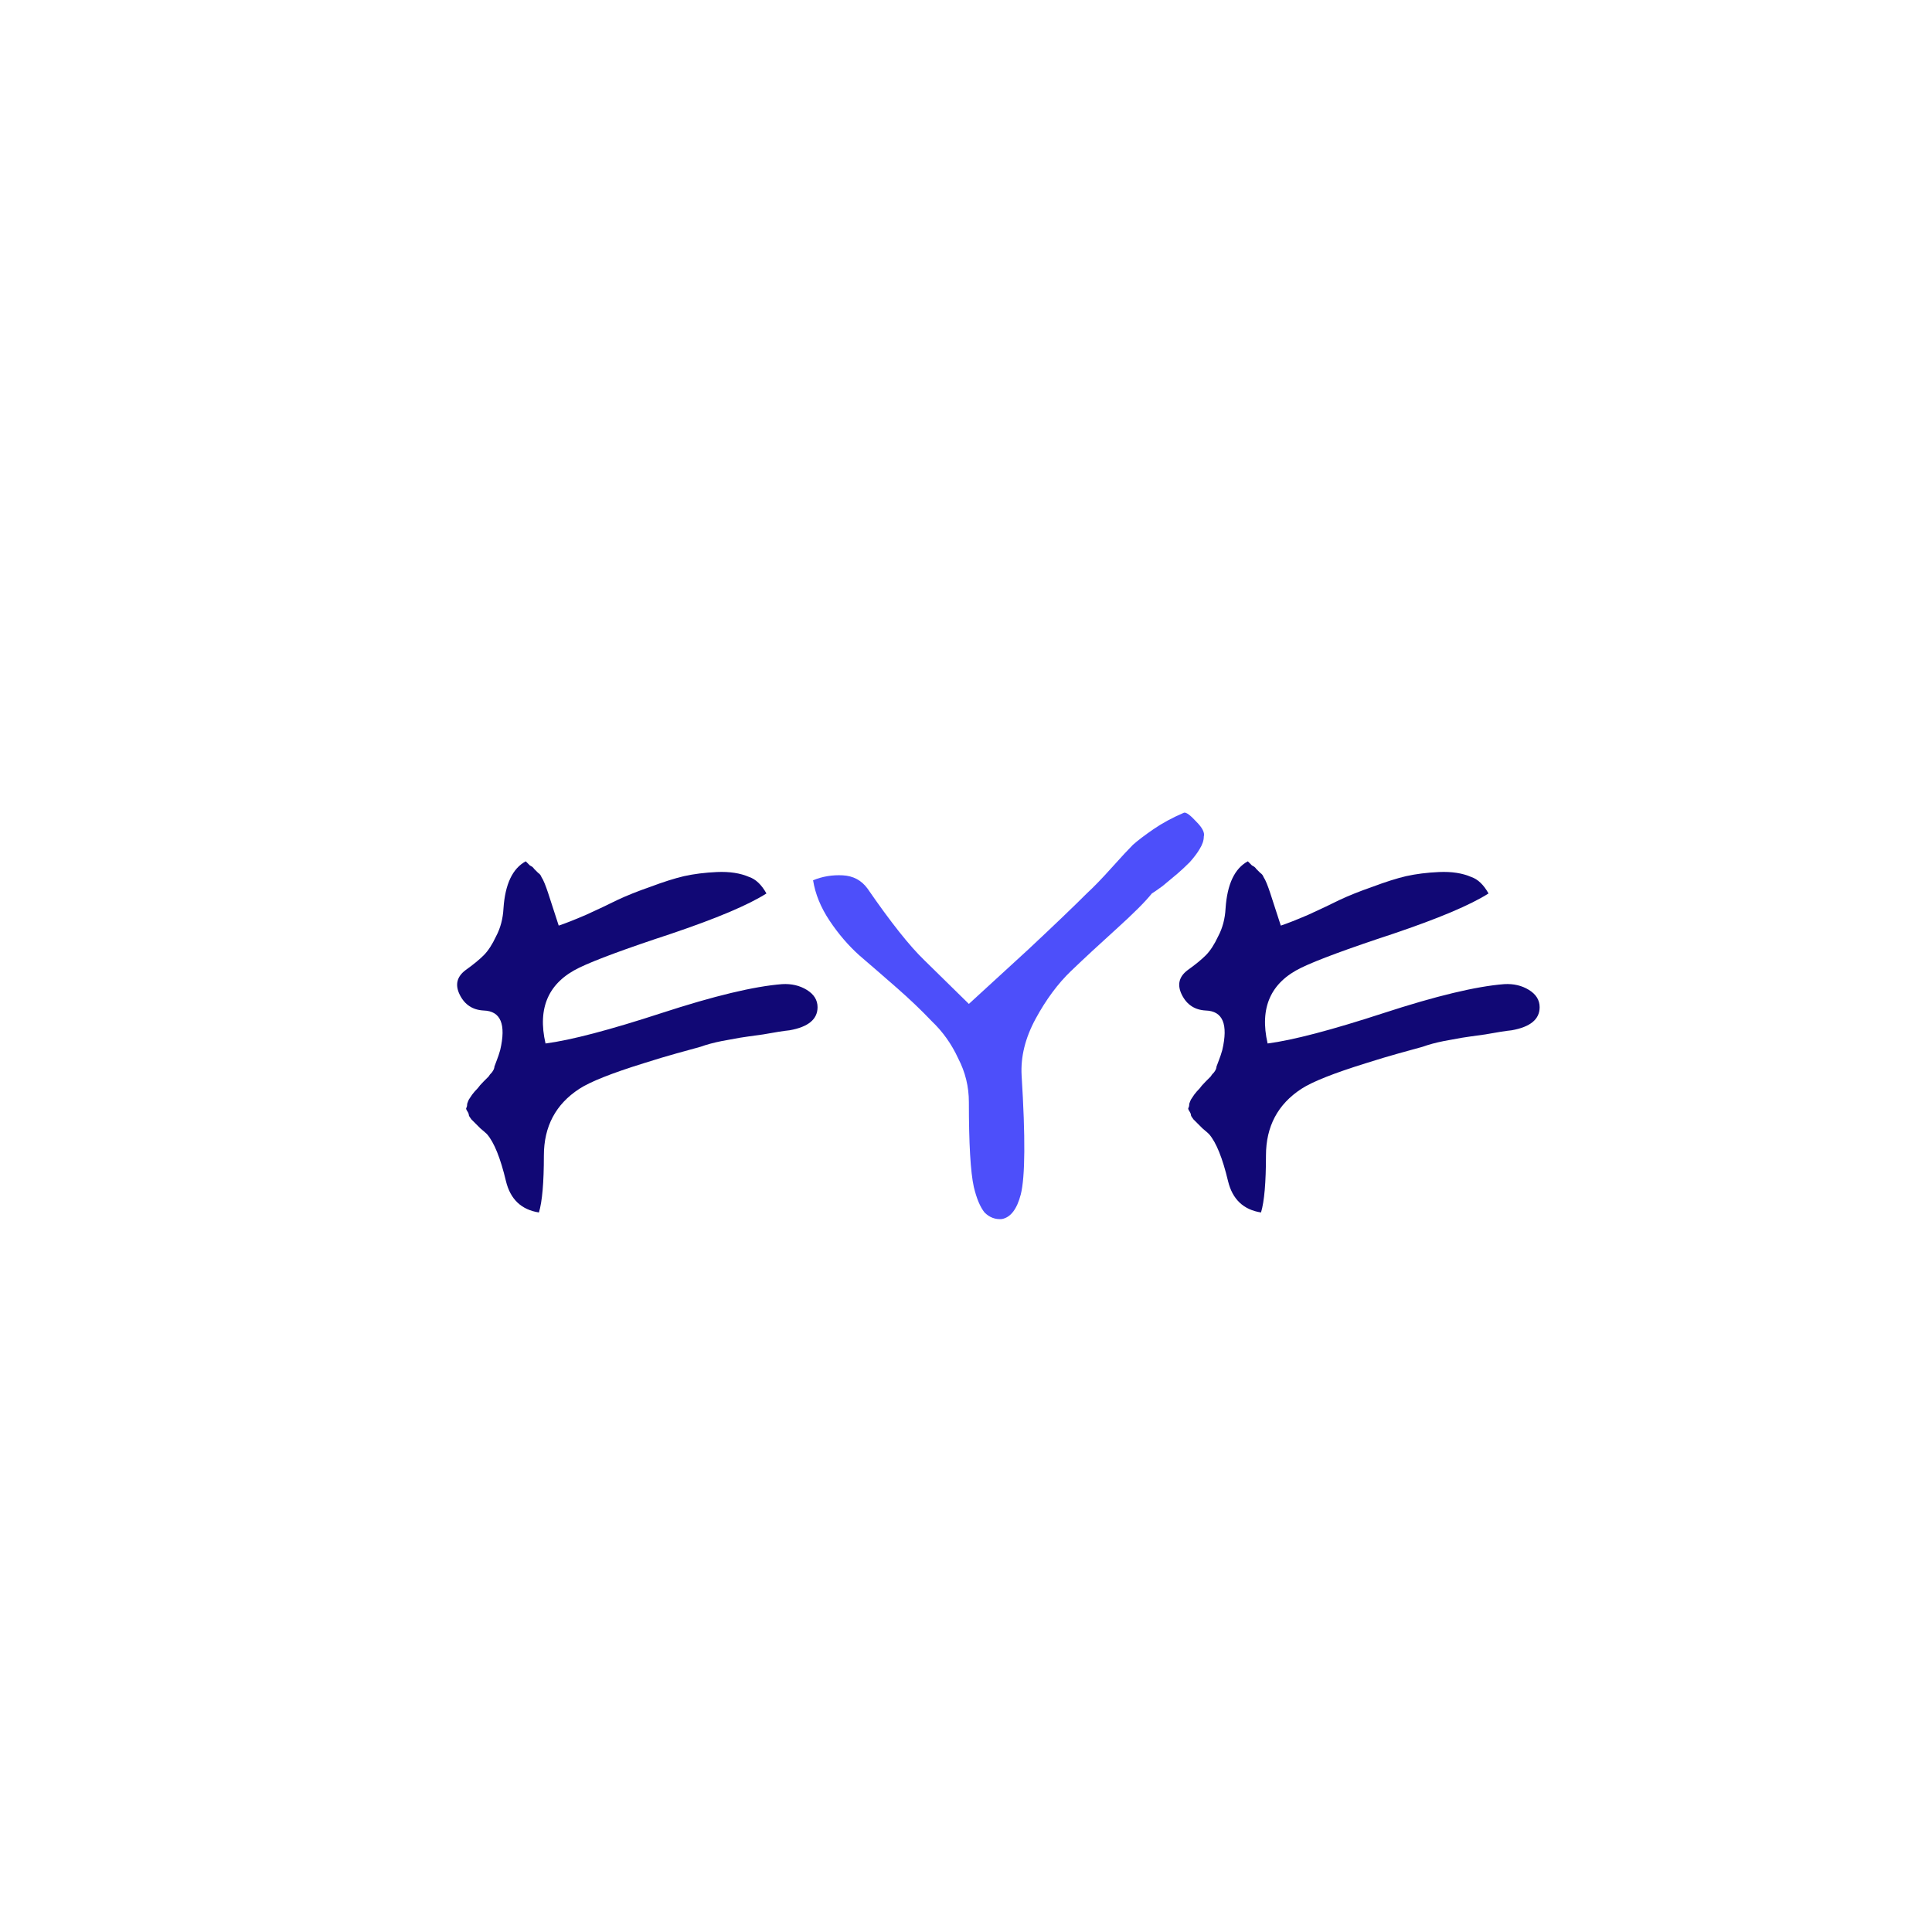
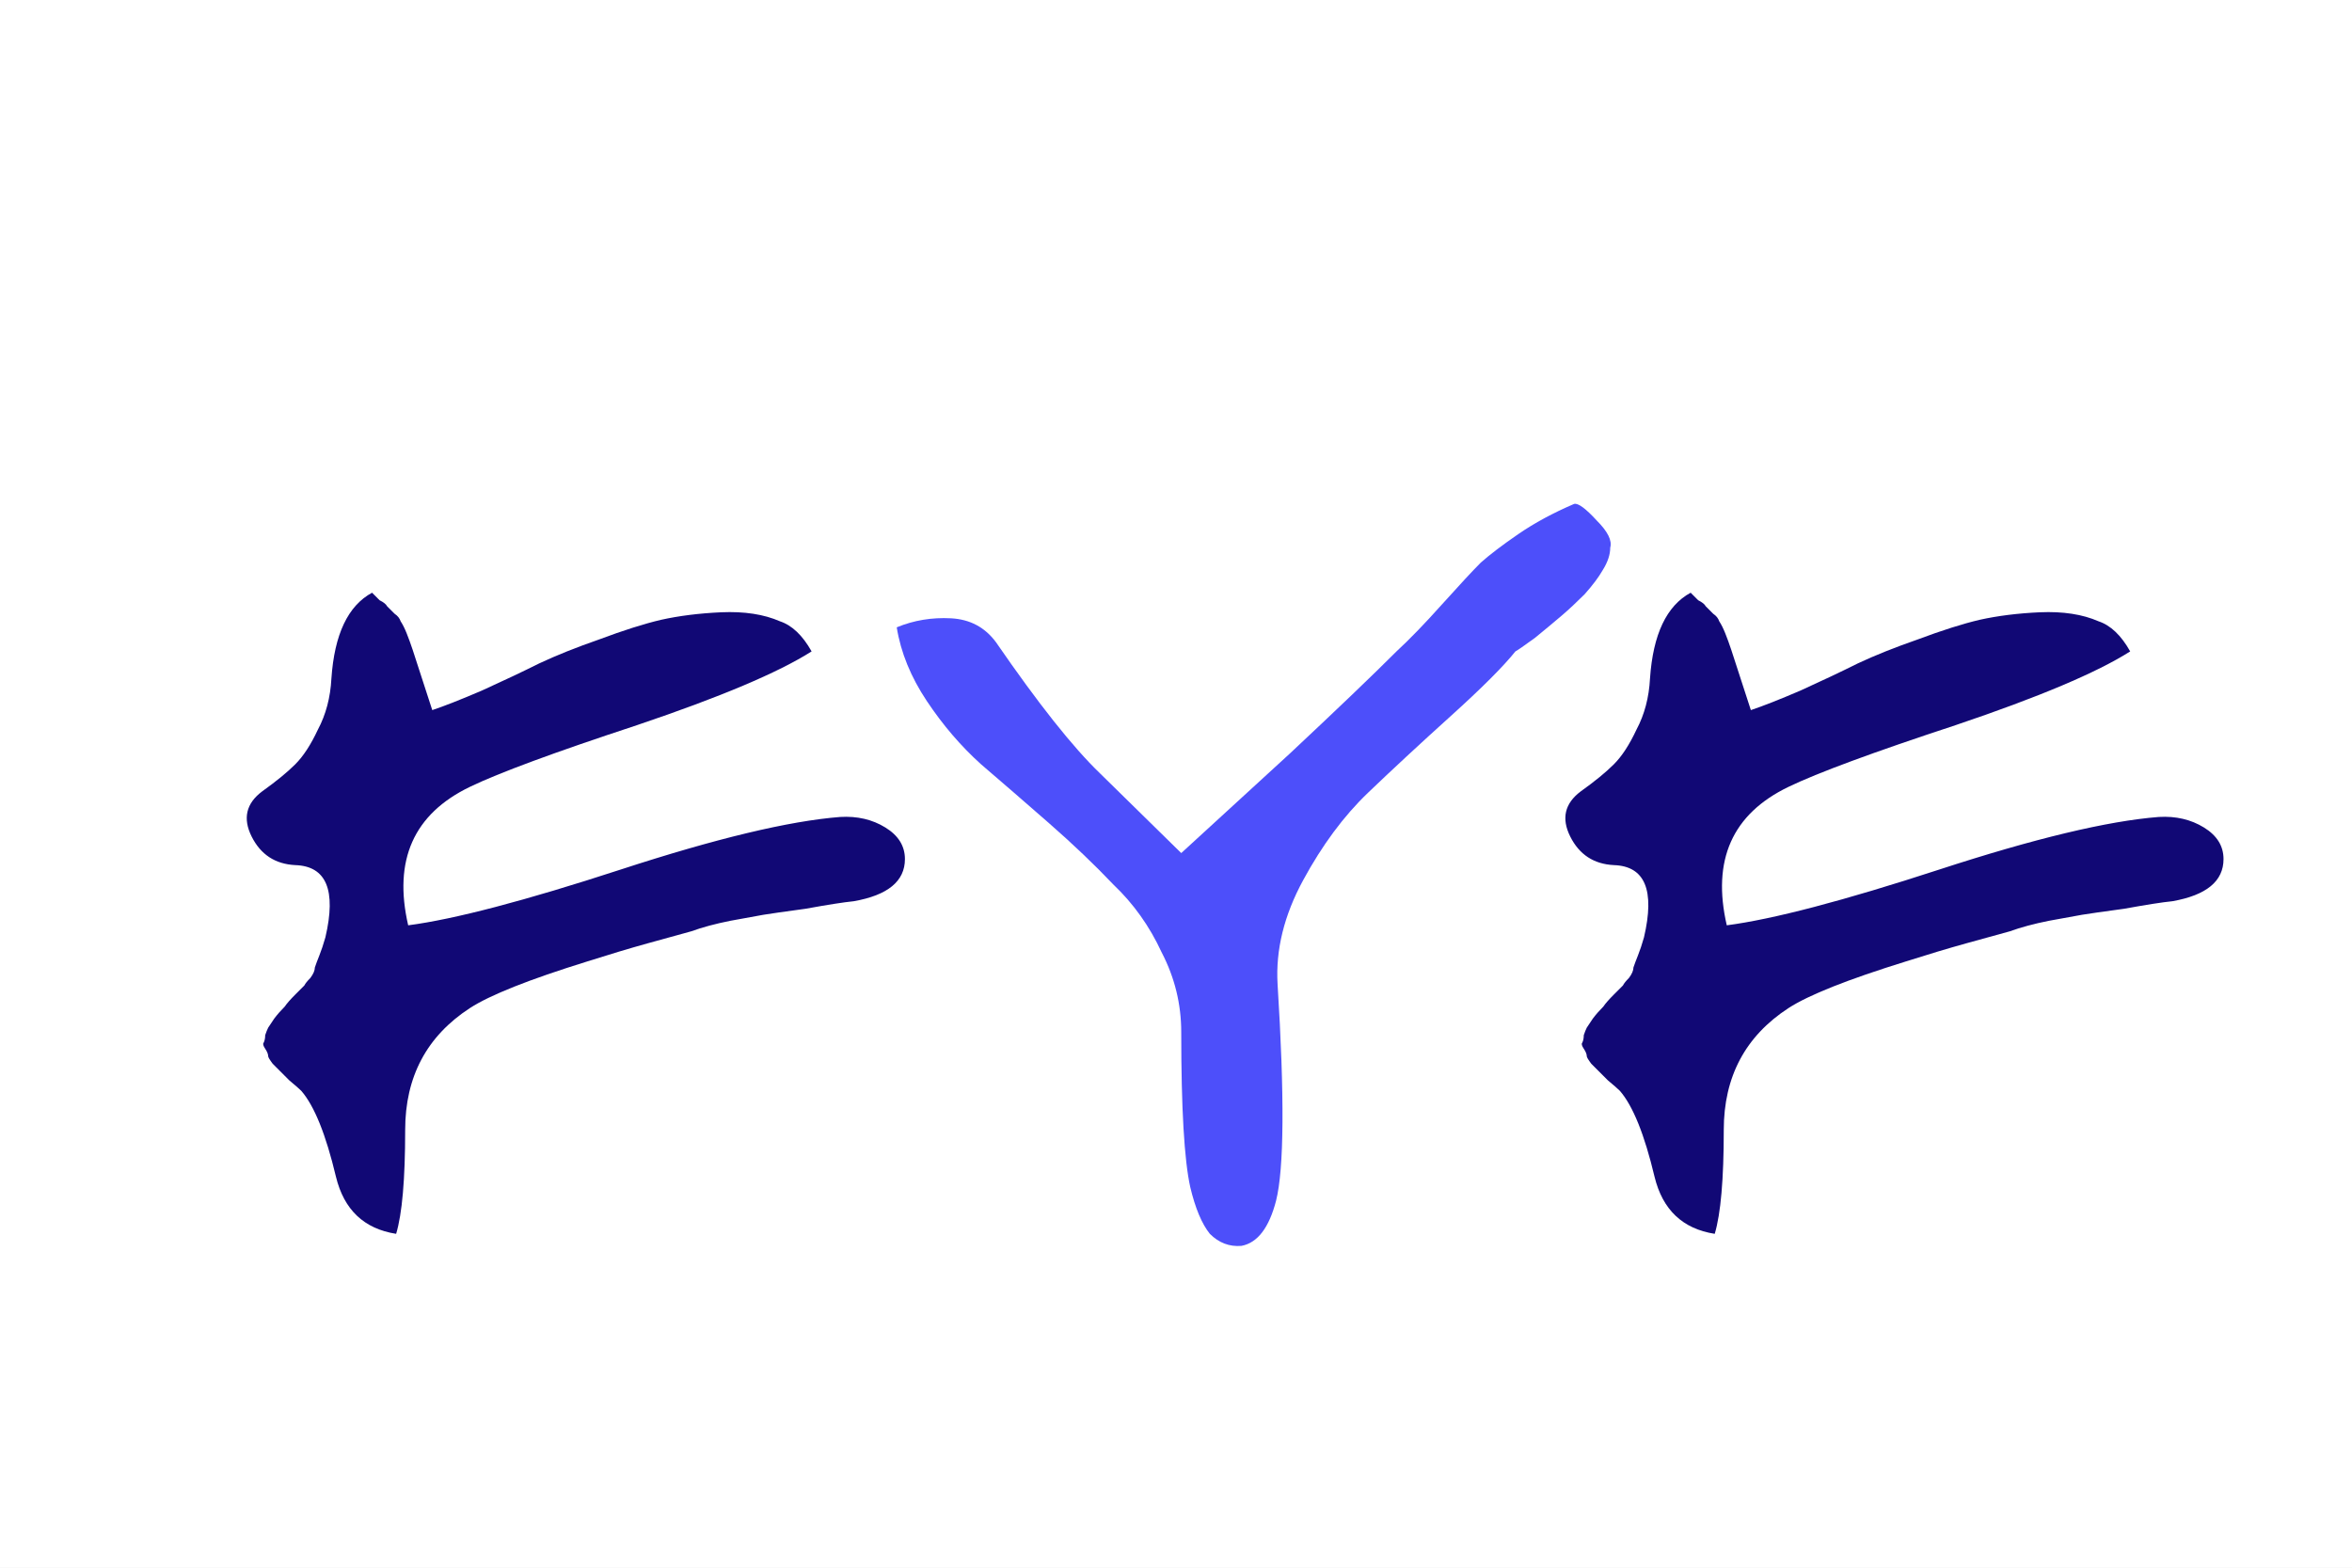
- <svg xmlns="http://www.w3.org/2000/svg" width="225" height="225" viewBox="0 0 225 225" fill="none">
-   <rect width="225" height="225" fill="white" />
-   <path d="M91.084 114.612C92.172 114.548 93.132 114.772 93.964 115.284C94.796 115.796 95.212 116.468 95.212 117.3C95.212 118.708 94.124 119.604 91.948 119.988C91.308 120.052 90.284 120.212 88.876 120.468C87.468 120.66 86.572 120.788 86.188 120.852C85.804 120.916 85.1 121.044 84.076 121.236C83.116 121.428 82.284 121.652 81.58 121.908C80.876 122.1 79.948 122.356 78.796 122.676C77.644 122.996 76.364 123.38 74.956 123.828C71.244 124.98 68.748 125.972 67.468 126.804C64.716 128.596 63.34 131.188 63.34 134.58C63.34 137.716 63.148 139.924 62.764 141.204C60.716 140.884 59.436 139.668 58.924 137.556C58.284 134.868 57.548 133.044 56.716 132.084C56.588 131.956 56.332 131.732 55.948 131.412C55.628 131.092 55.436 130.9 55.372 130.836C55.308 130.772 55.148 130.612 54.892 130.356C54.7 130.1 54.604 129.94 54.604 129.876C54.604 129.748 54.54 129.588 54.412 129.396C54.284 129.204 54.252 129.076 54.316 129.012C54.38 128.884 54.412 128.724 54.412 128.532C54.476 128.34 54.54 128.18 54.604 128.052C54.732 127.86 54.86 127.668 54.988 127.476C55.18 127.22 55.404 126.964 55.66 126.708C55.788 126.516 56.012 126.26 56.332 125.94C56.652 125.62 56.844 125.428 56.908 125.364C56.972 125.236 57.1 125.076 57.292 124.884C57.484 124.628 57.58 124.404 57.58 124.212C57.644 124.02 57.74 123.764 57.868 123.444C57.996 123.124 58.124 122.74 58.252 122.292C58.956 119.284 58.316 117.748 56.332 117.684C55.052 117.62 54.124 117.012 53.548 115.86C52.972 114.708 53.196 113.748 54.22 112.98C55.116 112.34 55.82 111.764 56.332 111.252C56.844 110.74 57.324 110.004 57.772 109.044C58.284 108.084 58.572 106.996 58.636 105.78C58.828 102.964 59.692 101.14 61.228 100.308C61.356 100.436 61.516 100.596 61.708 100.788C61.964 100.916 62.124 101.044 62.188 101.172C62.316 101.3 62.476 101.46 62.668 101.652C62.86 101.78 62.988 101.94 63.052 102.132C63.18 102.324 63.308 102.58 63.436 102.9C63.564 103.22 63.692 103.572 63.82 103.956L65.068 107.796C65.836 107.54 66.892 107.124 68.236 106.548C69.644 105.908 70.86 105.332 71.884 104.82C72.972 104.308 74.252 103.796 75.724 103.284C77.26 102.708 78.572 102.292 79.66 102.036C80.812 101.78 82.092 101.62 83.5 101.556C84.972 101.492 86.22 101.684 87.244 102.132C88.012 102.388 88.684 103.028 89.26 104.052C87.148 105.396 83.436 106.964 78.124 108.756C72.876 110.484 69.324 111.796 67.468 112.692C63.884 114.42 62.572 117.364 63.532 121.524C66.476 121.14 70.988 119.956 77.068 117.972C83.148 115.988 87.82 114.868 91.084 114.612ZM175.178 114.612C176.266 114.548 177.226 114.772 178.058 115.284C178.89 115.796 179.306 116.468 179.306 117.3C179.306 118.708 178.218 119.604 176.042 119.988C175.402 120.052 174.378 120.212 172.97 120.468C171.562 120.66 170.666 120.788 170.282 120.852C169.898 120.916 169.194 121.044 168.17 121.236C167.21 121.428 166.378 121.652 165.674 121.908C164.97 122.1 164.042 122.356 162.89 122.676C161.738 122.996 160.458 123.38 159.05 123.828C155.338 124.98 152.842 125.972 151.562 126.804C148.81 128.596 147.434 131.188 147.434 134.58C147.434 137.716 147.242 139.924 146.858 141.204C144.81 140.884 143.53 139.668 143.018 137.556C142.378 134.868 141.642 133.044 140.81 132.084C140.682 131.956 140.426 131.732 140.042 131.412C139.722 131.092 139.53 130.9 139.466 130.836C139.402 130.772 139.242 130.612 138.986 130.356C138.794 130.1 138.698 129.94 138.698 129.876C138.698 129.748 138.634 129.588 138.506 129.396C138.378 129.204 138.346 129.076 138.41 129.012C138.474 128.884 138.506 128.724 138.506 128.532C138.57 128.34 138.634 128.18 138.698 128.052C138.826 127.86 138.954 127.668 139.082 127.476C139.274 127.22 139.498 126.964 139.754 126.708C139.882 126.516 140.106 126.26 140.426 125.94C140.746 125.62 140.938 125.428 141.002 125.364C141.066 125.236 141.194 125.076 141.386 124.884C141.578 124.628 141.674 124.404 141.674 124.212C141.738 124.02 141.834 123.764 141.962 123.444C142.09 123.124 142.218 122.74 142.346 122.292C143.05 119.284 142.41 117.748 140.426 117.684C139.146 117.62 138.218 117.012 137.642 115.86C137.066 114.708 137.29 113.748 138.314 112.98C139.21 112.34 139.914 111.764 140.426 111.252C140.938 110.74 141.418 110.004 141.866 109.044C142.378 108.084 142.666 106.996 142.73 105.78C142.922 102.964 143.786 101.14 145.322 100.308C145.45 100.436 145.61 100.596 145.802 100.788C146.058 100.916 146.218 101.044 146.282 101.172C146.41 101.3 146.57 101.46 146.762 101.652C146.954 101.78 147.082 101.94 147.146 102.132C147.274 102.324 147.402 102.58 147.53 102.9C147.658 103.22 147.786 103.572 147.914 103.956L149.162 107.796C149.93 107.54 150.986 107.124 152.33 106.548C153.738 105.908 154.954 105.332 155.978 104.82C157.066 104.308 158.346 103.796 159.818 103.284C161.354 102.708 162.666 102.292 163.754 102.036C164.906 101.78 166.186 101.62 167.594 101.556C169.066 101.492 170.314 101.684 171.338 102.132C172.106 102.388 172.778 103.028 173.354 104.052C171.242 105.396 167.53 106.964 162.218 108.756C156.97 110.484 153.418 111.796 151.562 112.692C147.978 114.42 146.666 117.364 147.626 121.524C150.57 121.14 155.082 119.956 161.162 117.972C167.242 115.988 171.914 114.868 175.178 114.612Z" fill="#110875" />
-   <path d="M94.69 102.516C95.778 102.068 96.93 101.876 98.146 101.94C99.362 102.004 100.322 102.516 101.026 103.476C103.714 107.38 105.922 110.164 107.65 111.828L112.834 116.916C114.434 115.444 116.738 113.332 119.746 110.58C122.754 107.764 125.026 105.588 126.562 104.052C127.394 103.284 128.354 102.292 129.442 101.076C130.594 99.796 131.426 98.9 131.938 98.388C132.514 97.876 133.314 97.268 134.338 96.564C135.362 95.86 136.546 95.22 137.89 94.644C138.146 94.58 138.626 94.932 139.33 95.7C140.034 96.404 140.322 96.98 140.194 97.428C140.194 97.876 140.034 98.356 139.714 98.868C139.458 99.316 139.074 99.828 138.562 100.404C138.05 100.916 137.57 101.364 137.122 101.748C136.674 102.132 136.098 102.612 135.394 103.188C134.69 103.7 134.274 103.988 134.146 104.052C133.378 105.012 132.002 106.388 130.018 108.18C128.034 109.972 126.274 111.604 124.738 113.076C123.202 114.548 121.826 116.404 120.61 118.644C119.394 120.884 118.85 123.092 118.978 125.268C119.426 132.436 119.394 137.044 118.882 139.092C118.434 140.82 117.698 141.78 116.674 141.972C115.906 142.036 115.234 141.78 114.658 141.204C114.146 140.564 113.73 139.572 113.41 138.228C113.026 136.5 112.834 133.204 112.834 128.34C112.834 126.548 112.418 124.852 111.586 123.252C110.818 121.588 109.794 120.148 108.514 118.932C107.298 117.652 105.922 116.34 104.386 114.996C102.85 113.652 101.41 112.404 100.066 111.252C98.786 110.1 97.634 108.756 96.61 107.22C95.586 105.684 94.946 104.116 94.69 102.516Z" fill="#4D4FFA" />
+ <svg xmlns="http://www.w3.org/2000/svg" width="150" height="100" viewBox="0 0 150 100" fill="none">
+   <rect width="150" height="100" fill="white" />
+   <path d="M53.584 52.112C54.672 52.048 55.632 52.272 56.464 52.784C57.296 53.296 57.712 53.968 57.712 54.8C57.712 56.208 56.624 57.104 54.448 57.488C53.808 57.552 52.784 57.712 51.376 57.968C49.968 58.16 49.072 58.288 48.688 58.352C48.304 58.416 47.6 58.544 46.576 58.736C45.616 58.928 44.784 59.152 44.08 59.408C43.376 59.6 42.448 59.856 41.296 60.176C40.144 60.496 38.864 60.88 37.456 61.328C33.744 62.48 31.248 63.472 29.968 64.304C27.216 66.096 25.84 68.688 25.84 72.08C25.84 75.216 25.648 77.424 25.264 78.704C23.216 78.384 21.936 77.168 21.424 75.056C20.784 72.368 20.048 70.544 19.216 69.584C19.088 69.456 18.832 69.232 18.448 68.912C18.128 68.592 17.936 68.4 17.872 68.336C17.808 68.272 17.648 68.112 17.392 67.856C17.2 67.6 17.104 67.44 17.104 67.376C17.104 67.248 17.04 67.088 16.912 66.896C16.784 66.704 16.752 66.576 16.816 66.512C16.88 66.384 16.912 66.224 16.912 66.032C16.976 65.84 17.04 65.68 17.104 65.552C17.232 65.36 17.36 65.168 17.488 64.976C17.68 64.72 17.904 64.464 18.16 64.208C18.288 64.016 18.512 63.76 18.832 63.44C19.152 63.12 19.344 62.928 19.408 62.864C19.472 62.736 19.6 62.576 19.792 62.384C19.984 62.128 20.08 61.904 20.08 61.712C20.144 61.52 20.24 61.264 20.368 60.944C20.496 60.624 20.624 60.24 20.752 59.792C21.456 56.784 20.816 55.248 18.832 55.184C17.552 55.12 16.624 54.512 16.048 53.36C15.472 52.208 15.696 51.248 16.72 50.48C17.616 49.84 18.32 49.264 18.832 48.752C19.344 48.24 19.824 47.504 20.272 46.544C20.784 45.584 21.072 44.496 21.136 43.28C21.328 40.464 22.192 38.64 23.728 37.808C23.856 37.936 24.016 38.096 24.208 38.288C24.464 38.416 24.624 38.544 24.688 38.672C24.816 38.8 24.976 38.96 25.168 39.152C25.36 39.28 25.488 39.44 25.552 39.632C25.68 39.824 25.808 40.08 25.936 40.4C26.064 40.72 26.192 41.072 26.32 41.456L27.568 45.296C28.336 45.04 29.392 44.624 30.736 44.048C32.144 43.408 33.36 42.832 34.384 42.32C35.472 41.808 36.752 41.296 38.224 40.784C39.76 40.208 41.072 39.792 42.16 39.536C43.312 39.28 44.592 39.12 46 39.056C47.472 38.992 48.72 39.184 49.744 39.632C50.512 39.888 51.184 40.528 51.76 41.552C49.648 42.896 45.936 44.464 40.624 46.256C35.376 47.984 31.824 49.296 29.968 50.192C26.384 51.92 25.072 54.864 26.032 59.024C28.976 58.64 33.488 57.456 39.568 55.472C45.648 53.488 50.32 52.368 53.584 52.112ZM137.678 52.112C138.766 52.048 139.726 52.272 140.558 52.784C141.39 53.296 141.806 53.968 141.806 54.8C141.806 56.208 140.718 57.104 138.542 57.488C137.902 57.552 136.878 57.712 135.47 57.968C134.062 58.16 133.166 58.288 132.782 58.352C132.398 58.416 131.694 58.544 130.67 58.736C129.71 58.928 128.878 59.152 128.174 59.408C127.47 59.6 126.542 59.856 125.39 60.176C124.238 60.496 122.958 60.88 121.55 61.328C117.838 62.48 115.342 63.472 114.062 64.304C111.31 66.096 109.934 68.688 109.934 72.08C109.934 75.216 109.742 77.424 109.358 78.704C107.31 78.384 106.03 77.168 105.518 75.056C104.878 72.368 104.142 70.544 103.31 69.584C103.182 69.456 102.926 69.232 102.542 68.912C102.222 68.592 102.03 68.4 101.966 68.336C101.902 68.272 101.742 68.112 101.486 67.856C101.294 67.6 101.198 67.44 101.198 67.376C101.198 67.248 101.134 67.088 101.006 66.896C100.878 66.704 100.846 66.576 100.91 66.512C100.974 66.384 101.006 66.224 101.006 66.032C101.07 65.84 101.134 65.68 101.198 65.552C101.326 65.36 101.454 65.168 101.582 64.976C101.774 64.72 101.998 64.464 102.254 64.208C102.382 64.016 102.606 63.76 102.926 63.44C103.246 63.12 103.438 62.928 103.502 62.864C103.566 62.736 103.694 62.576 103.886 62.384C104.078 62.128 104.174 61.904 104.174 61.712C104.238 61.52 104.334 61.264 104.462 60.944C104.59 60.624 104.718 60.24 104.846 59.792C105.55 56.784 104.91 55.248 102.926 55.184C101.646 55.12 100.718 54.512 100.142 53.36C99.566 52.208 99.79 51.248 100.814 50.48C101.71 49.84 102.414 49.264 102.926 48.752C103.438 48.24 103.918 47.504 104.366 46.544C104.878 45.584 105.166 44.496 105.23 43.28C105.422 40.464 106.286 38.64 107.822 37.808C107.95 37.936 108.11 38.096 108.302 38.288C108.558 38.416 108.718 38.544 108.782 38.672C108.91 38.8 109.07 38.96 109.262 39.152C109.454 39.28 109.582 39.44 109.646 39.632C109.774 39.824 109.902 40.08 110.03 40.4C110.158 40.72 110.286 41.072 110.414 41.456L111.662 45.296C112.43 45.04 113.486 44.624 114.83 44.048C116.238 43.408 117.454 42.832 118.478 42.32C119.566 41.808 120.846 41.296 122.318 40.784C123.854 40.208 125.166 39.792 126.254 39.536C127.406 39.28 128.686 39.12 130.094 39.056C131.566 38.992 132.814 39.184 133.838 39.632C134.606 39.888 135.278 40.528 135.854 41.552C133.742 42.896 130.03 44.464 124.718 46.256C119.47 47.984 115.918 49.296 114.062 50.192C110.478 51.92 109.166 54.864 110.126 59.024C113.07 58.64 117.582 57.456 123.662 55.472C129.742 53.488 134.414 52.368 137.678 52.112Z" fill="#110875" />
+   <path d="M57.19 40.016C58.278 39.568 59.43 39.376 60.646 39.44C61.862 39.504 62.822 40.016 63.526 40.976C66.214 44.88 68.422 47.664 70.15 49.328L75.334 54.416C76.934 52.944 79.238 50.832 82.246 48.08C85.254 45.264 87.526 43.088 89.062 41.552C89.894 40.784 90.854 39.792 91.942 38.576C93.094 37.296 93.926 36.4 94.438 35.888C95.014 35.376 95.814 34.768 96.838 34.064C97.862 33.36 99.046 32.72 100.39 32.144C100.646 32.08 101.126 32.432 101.83 33.2C102.534 33.904 102.822 34.48 102.694 34.928C102.694 35.376 102.534 35.856 102.214 36.368C101.958 36.816 101.574 37.328 101.062 37.904C100.55 38.416 100.07 38.864 99.622 39.248C99.174 39.632 98.598 40.112 97.894 40.688C97.19 41.2 96.774 41.488 96.646 41.552C95.878 42.512 94.502 43.888 92.518 45.68C90.534 47.472 88.774 49.104 87.238 50.576C85.702 52.048 84.326 53.904 83.11 56.144C81.894 58.384 81.35 60.592 81.478 62.768C81.926 69.936 81.894 74.544 81.382 76.592C80.934 78.32 80.198 79.28 79.174 79.472C78.406 79.536 77.734 79.28 77.158 78.704C76.646 78.064 76.23 77.072 75.91 75.728C75.526 74 75.334 70.704 75.334 65.84C75.334 64.048 74.918 62.352 74.086 60.752C73.318 59.088 72.294 57.648 71.014 56.432C69.798 55.152 68.422 53.84 66.886 52.496C65.35 51.152 63.91 49.904 62.566 48.752C61.286 47.6 60.134 46.256 59.11 44.72C58.086 43.184 57.446 41.616 57.19 40.016Z" fill="#4D4FFA" />
</svg>
